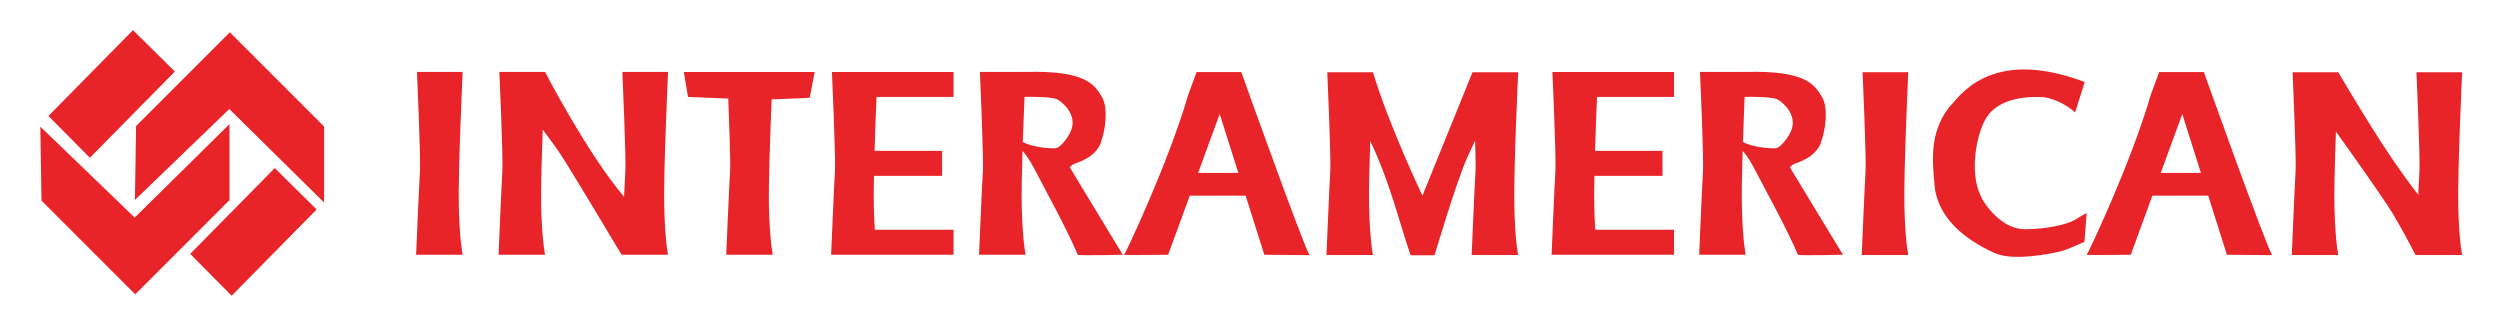
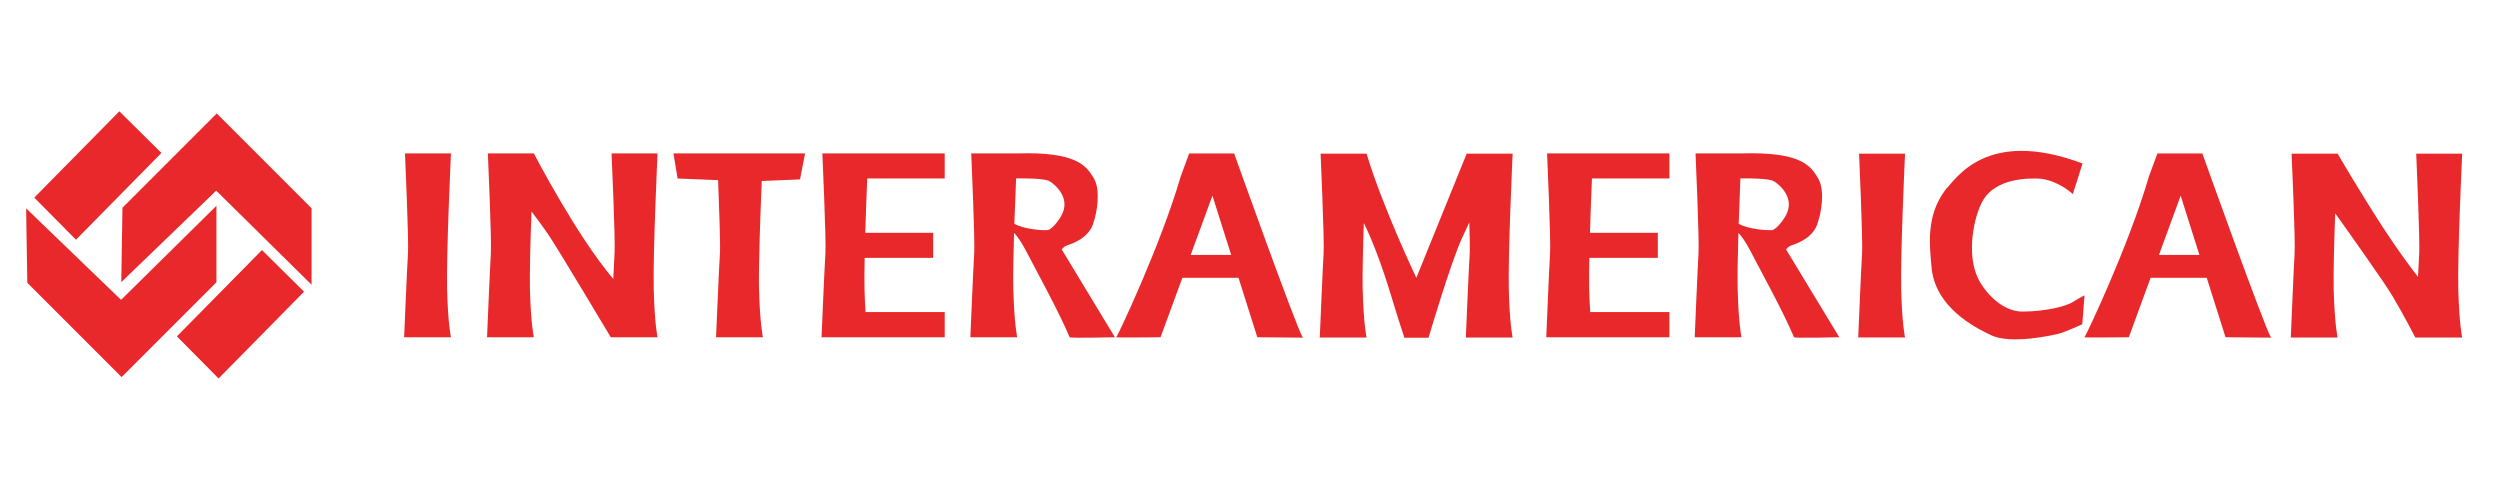
- <svg xmlns="http://www.w3.org/2000/svg" version="1.0" id="Layer_1" x="0px" y="0px" viewBox="0 0 1920 238.77" style="enable-background:new 0 0 1920 238.77;" xml:space="preserve">
+ <svg xmlns="http://www.w3.org/2000/svg" version="1.0" id="Layer_1" x="0px" y="0px" viewBox="0 0 2049.45 406.49" style="enable-background:new 0 0 2049.45 406.49;" xml:space="preserve">
  <style type="text/css">
- 	.st0{fill:#E82429;}
+ 	.st0{fill:#E8282B;}
</style>
  <g>
-     <polygon class="st0" points="37.2,89.05 69.01,121.19 134.28,54.94 102.14,23.13  " />
-     <polygon class="st0" points="146.08,194.99 177.9,227.13 243.16,160.88 211.02,129.07  " />
-     <polygon class="st0" points="30.97,97.25 103.45,167.11 176.26,95.28 176.26,153.66 103.86,226.06 31.87,154.07  " />
-     <polygon class="st0" points="103.61,153.58 176.09,83.72 248.9,155.55 248.9,97.17 176.5,24.77 104.51,96.76  " />
-     <path class="st0" d="M320.24,55.27h35.09c0,0-3.61,77.07-2.95,103.64s2.95,36.73,2.95,36.73h-35.75c0,0,2.3-54.77,2.95-64.28   C323.19,121.85,320.24,55.27,320.24,55.27z" />
-     <path class="st0" d="M510.15,158.89c0.62,26.61,2.92,36.76,2.92,36.76h-35.72c0,0-39.73-66.59-47.23-77.74   c-4.79-7.03-10.1-14.11-13.28-18.33c-0.83,21.97-1.51,46.5-1.2,59.3c0.68,26.61,2.97,36.76,2.97,36.76H382.9   c0,0,2.29-54.78,2.91-64.3c0.68-9.48-2.29-76.07-2.29-76.07h35.09c0,0,32.49,62.74,60.66,95.86c0.42-9.06,0.78-16.71,0.99-19.79   c0.68-9.48-2.29-76.07-2.29-76.07h35.09C513.07,55.28,509.48,132.34,510.15,158.89z" />
-     <path class="st0" d="M1163.03,159.1c0.62,26.55,2.92,36.76,2.92,36.76h-35.72c0,0,2.29-54.78,2.97-64.3   c0.21-3.12,0-12.5-0.31-23.59c-1.41,2.92-3.33,6.98-5.88,12.6c-8.85,19.79-25.25,75.45-25.25,75.45h-18.43   c0,0-5.21-15.62-9.63-30.46c-8.69-28.85-16.19-46.7-21.35-57.17c-0.68,19.53-1.15,39.57-0.88,50.71   c0.68,26.55,2.97,36.76,2.97,36.76h-35.72c0,0,2.29-54.78,2.92-64.3c0.68-9.53-2.29-76.07-2.29-76.07h35.09   c12.5,41.45,38.01,94.76,38.01,94.76l38.43-94.76h35.09C1165.95,55.49,1162.35,132.55,1163.03,159.1z" />
-     <path class="st0" d="M1430.46,55.47h6.24h28.85c0,0-3.61,77.07-2.95,103.64c0.66,26.57,2.95,36.73,2.95,36.73h-35.75   c0,0,2.3-54.77,2.95-64.28C1433.42,122.04,1430.46,55.47,1430.46,55.47z" />
-     <path class="st0" d="M1887.97,159.1c0.68,26.55,2.97,36.76,2.97,36.76h-35.77c0,0-9.01-17.55-17.44-31.66   c-6.56-10.93-32.39-47.33-43.74-63.16c-0.78,21.61-1.46,45.51-1.15,58.06c0.68,26.55,2.97,36.76,2.97,36.76h-35.72   c0,0,2.29-54.78,2.91-64.3c0.68-9.53-2.29-76.07-2.29-76.07h35.09c0,0,16.61,28.48,34,55.35c11.3,17.44,21.56,31.24,27.39,38.74   c0.42-8.28,0.73-15.15,0.94-18.02c0.62-9.53-2.29-76.07-2.29-76.07h35.09C1890.94,55.49,1887.29,132.55,1887.97,159.1z" />
-     <path class="st0" d="M592.63,76.36c-1.04,24.78-2.5,64.88-2.08,82.53c0.68,26.61,2.97,36.76,2.97,36.76h-35.77   c0,0,2.29-54.78,2.97-64.3c0.42-6.04-0.63-35.25-1.41-55.66c-15.1-0.62-30.93-1.25-30.93-1.25l-3.18-19.16h100.49l-3.85,19.84   C621.84,75.12,603.67,75.95,592.63,76.36z" />
-     <path class="st0" d="M673.18,74.44c-0.47,11.45-1.09,26.66-1.51,41.45c17.81,0,51.86,0,51.86,0v19.16H671.2   c-0.21,9.53-0.26,17.91-0.1,23.85c0.16,6.93,0.42,12.76,0.78,17.55c23.01,0,60.45,0,60.45,0v19.21h-94.03c0,0,2.29-54.78,2.97-64.3   c0.62-9.48-2.34-76.07-2.34-76.07h35.09c13.75,0,58.32,0,58.32,0v19.16H673.18z" />
-     <path class="st0" d="M1226.5,74.44c-0.47,11.45-1.09,26.66-1.51,41.45c17.81,0,51.81,0,51.81,0v19.16h-52.28   c-0.21,9.53-0.26,17.91-0.1,23.85c0.16,6.93,0.42,12.76,0.78,17.55c22.96,0,60.45,0,60.45,0v19.21h-94.03c0,0,2.29-54.78,2.92-64.3   c0.68-9.48-2.29-76.07-2.29-76.07h35.09c13.8,0,58.32,0,58.32,0v19.16H1226.5z" />
-     <path class="st0" d="M821.67,128.64c0,0,1.35-2.19,4.22-3.18c2.86-0.99,17.44-5.42,20.31-18.38c1.82-4.95,5.67-23.12,0-32.75   c-5.73-9.63-13.07-20.41-58.53-19.06h-35.09c0,0,2.91,66.59,2.29,76.07c-0.68,9.53-2.97,64.3-2.97,64.3h35.77   c0,0-2.29-10.15-2.97-36.76c-0.26-9.68,0.1-26.03,0.57-42.96c2.39,2.5,5.57,6.87,9.42,14.27c8.07,15.62,24.94,46.13,33.01,65.45   c0.52,0.83,34.57,0,34.57,0L821.67,128.64z M811.05,113.8c-2.92,0.47-18.22-0.52-25.57-4.79c0.42-12.55,0.94-24.94,1.35-34.63   c8.02-0.16,22.08,0.05,25.51,2.13c4.95,2.97,14.58,12.08,10.41,23.27C820.95,105,814.44,113.28,811.05,113.8z" />
-     <path class="st0" d="M1374.74,128.64c0,0,1.36-2.19,4.22-3.18c2.86-0.99,17.39-5.42,20.26-18.38c1.82-4.95,5.73-23.12,0-32.75   c-5.73-9.63-13.02-20.41-58.53-19.06h-35.09c0,0,2.97,66.59,2.29,76.07c-0.63,9.53-2.92,64.3-2.92,64.3h35.72   c0,0-2.29-10.15-2.91-36.76c-0.26-9.68,0.05-26.09,0.57-43.01c2.29,2.5,5.57,6.87,9.37,14.32c8.07,15.62,24.99,46.13,33.06,65.45   c0.52,0.83,34.57,0,34.57,0L1374.74,128.64z M1364.12,113.8c-2.97,0.47-18.27-0.52-25.56-4.79c0.42-12.55,0.89-24.89,1.3-34.63   c8.02-0.16,22.08,0.05,25.56,2.13c4.95,2.97,14.58,12.08,10.41,23.27C1374.01,105,1367.5,113.28,1364.12,113.8z" />
-     <path class="st0" d="M1005.58,195.65c-5.99-10.78-52.28-140.32-52.28-140.32h-34.31c0,0,0,0-6.51,17.65   c-15.36,52.8-48.37,122.2-49.15,122.67c-0.78,0.42,33.79,0,33.79,0l16.66-45.4h42.85l14.37,45.4l35.09,0.31   C1006.1,195.97,1006.1,195.97,1005.58,195.65z M920.14,132.81l16.61-45.25l14.32,45.25H920.14z" />
-     <path class="st0" d="M1744.84,195.65c-5.99-10.78-52.28-140.32-52.28-140.32h-34.31c0,0,0,0-6.51,17.65   c-15.31,52.8-48.37,122.2-49.15,122.67c-0.78,0.42,33.84,0,33.84,0l16.61-45.4h42.85l14.37,45.4l35.09,0.31   C1745.36,195.97,1745.36,195.97,1744.84,195.65z M1659.45,132.81L1676,87.56l14.32,45.25H1659.45z" />
-     <path class="st0" d="M1601.09,62.98l-7.42,23.38c0,0-9.67-9.44-23.83-11.69c-8.99-0.67-35.07-0.9-44.96,16.86   c-6.74,11.69-12.59,40.07-3.82,58.7c2.25,5.59,15.51,25.82,34.17,25.82c16.63,0,33.04-3.82,38.66-7.42   c5.62-3.6,8.69-4.95,8.69-4.95l-1.72,22.03c0,0-13.04,6.07-18.66,7.42c-5.62,1.35-35.97,7.87-50.58,1.12   c-14.61-6.74-41.59-21.58-45.63-49.68c-1.8-19.78-4.72-41.81,10.79-62.04C1504.21,75.34,1527.32,35.32,1601.09,62.98z" />
+     <polygon class="st0" points="28.11,162.01 62.27,196.52 132.34,125.39 97.83,91.24  " />
+     <polygon class="st0" points="145.02,275.75 179.18,310.26 249.25,239.13 214.74,204.98  " />
+     <polygon class="st0" points="21.42,170.82 99.24,245.82 177.42,168.71 177.42,231.39 99.68,309.12 22.39,231.83  " />
+     <polygon class="st0" points="99.42,231.3 177.24,156.29 255.41,233.41 255.41,170.73 177.68,93 100.39,170.29  " />
+     <path class="st0" d="M332,125.75h37.68c0,0-3.87,82.75-3.17,111.27c0.7,28.52,3.17,39.44,3.17,39.44H331.3   c0,0,2.46-58.81,3.17-69.02C335.17,197.23,332,125.75,332,125.75z" />
+     <path class="st0" d="M535.91,237c0.67,28.57,3.13,39.47,3.13,39.47h-38.35c0,0-42.66-71.5-50.71-83.46   c-5.14-7.55-10.85-15.15-14.26-19.68c-0.89,23.59-1.62,49.92-1.29,63.67c0.73,28.57,3.19,39.47,3.19,39.47h-38.35   c0,0,2.46-58.81,3.13-69.04c0.73-10.17-2.46-81.68-2.46-81.68h37.68c0,0,34.88,67.36,65.13,102.92c0.45-9.73,0.84-17.94,1.06-21.24   c0.73-10.17-2.46-81.68-2.46-81.68h37.68C539.04,125.75,535.19,208.49,535.91,237z" />
+     <path class="st0" d="M1236.89,237.22c0.67,28.51,3.13,39.47,3.13,39.47h-38.35c0,0,2.46-58.81,3.19-69.04   c0.22-3.35,0-13.42-0.34-25.32c-1.51,3.13-3.58,7.49-6.32,13.53c-9.5,21.24-27.11,81.01-27.11,81.01h-19.79   c0,0-5.59-16.77-10.34-32.7c-9.34-30.97-17.39-50.15-22.92-61.38c-0.73,20.96-1.23,42.49-0.95,54.45   c0.73,28.51,3.19,39.47,3.19,39.47h-38.35c0,0,2.46-58.81,3.13-69.04c0.73-10.23-2.46-81.68-2.46-81.68h37.68   c13.42,44.5,40.81,101.75,40.81,101.75l41.26-101.75h37.68C1240.03,125.97,1236.17,208.71,1236.89,237.22z" />
+     <path class="st0" d="M1524.03,125.95h6.7h30.98c0,0-3.87,82.75-3.17,111.27s3.17,39.44,3.17,39.44h-38.38   c0,0,2.46-58.81,3.17-69.02C1527.2,197.44,1524.03,125.95,1524.03,125.95z" />
+     <path class="st0" d="M2015.25,237.22c0.73,28.51,3.19,39.47,3.19,39.47h-38.41c0,0-9.67-18.84-18.73-33.99   c-7.04-11.74-34.77-50.82-46.96-67.81c-0.84,23.2-1.56,48.86-1.23,62.33c0.73,28.51,3.19,39.47,3.19,39.47h-38.35   c0,0,2.46-58.81,3.13-69.04c0.73-10.23-2.46-81.68-2.46-81.68h37.68c0,0,17.83,30.58,36.51,59.43   c12.13,18.73,23.14,33.54,29.41,41.59c0.45-8.89,0.78-16.27,1.01-19.34c0.67-10.23-2.46-81.68-2.46-81.68h37.68   C2018.43,125.97,2014.52,208.71,2015.25,237.22z" />
+     <path class="st0" d="M624.47,148.39c-1.12,26.61-2.68,69.66-2.24,88.61c0.73,28.57,3.19,39.47,3.19,39.47h-38.41   c0,0,2.46-58.81,3.19-69.04c0.45-6.48-0.67-37.85-1.51-59.76c-16.21-0.67-33.21-1.34-33.21-1.34l-3.41-20.57h107.9l-4.14,21.3   C655.83,147.05,636.32,147.94,624.47,148.39z" />
+     <path class="st0" d="M710.95,146.32c-0.5,12.3-1.18,28.62-1.62,44.5c19.12,0,55.68,0,55.68,0v20.57h-56.18   c-0.22,10.23-0.28,19.23-0.11,25.6c0.17,7.44,0.45,13.7,0.84,18.84c24.71,0,64.9,0,64.9,0v20.63H673.49c0,0,2.46-58.81,3.19-69.04   c0.67-10.17-2.52-81.68-2.52-81.68h37.68c14.76,0,62.61,0,62.61,0v20.57H710.95z" />
+     <path class="st0" d="M1305.04,146.32c-0.5,12.3-1.17,28.62-1.62,44.5c19.12,0,55.62,0,55.62,0v20.57h-56.13   c-0.22,10.23-0.28,19.23-0.11,25.6c0.17,7.44,0.45,13.7,0.84,18.84c24.65,0,64.91,0,64.91,0v20.63h-100.96   c0,0,2.46-58.81,3.13-69.04c0.73-10.17-2.46-81.68-2.46-81.68h37.68c14.81,0,62.61,0,62.61,0v20.57H1305.04z" />
+     <path class="st0" d="M870.39,204.52c0,0,1.45-2.35,4.53-3.41c3.08-1.06,18.73-5.81,21.8-19.73c1.96-5.31,6.09-24.82,0-35.16   c-6.15-10.34-14.03-21.91-62.84-20.46H796.2c0,0,3.13,71.5,2.46,81.68c-0.73,10.23-3.19,69.04-3.19,69.04h38.41   c0,0-2.46-10.9-3.19-39.47c-0.28-10.4,0.11-27.95,0.61-46.12c2.57,2.68,5.98,7.38,10.12,15.32c8.67,16.77,26.78,49.53,35.44,70.27   c0.56,0.89,37.12,0,37.12,0L870.39,204.52z M858.98,188.59c-3.13,0.5-19.57-0.56-27.45-5.14c0.45-13.47,1.01-26.78,1.45-37.18   c8.61-0.17,23.7,0.06,27.39,2.29c5.31,3.19,15.65,12.97,11.18,24.99C869.6,179.14,862.62,188.03,858.98,188.59z" />
+     <path class="st0" d="M1464.2,204.52c0,0,1.45-2.35,4.53-3.41c3.07-1.06,18.67-5.81,21.75-19.73c1.96-5.31,6.15-24.82,0-35.16   c-6.15-10.34-13.98-21.91-62.84-20.46h-37.68c0,0,3.19,71.5,2.46,81.68c-0.67,10.23-3.13,69.04-3.13,69.04h38.35   c0,0-2.46-10.9-3.13-39.47c-0.28-10.4,0.06-28.01,0.62-46.18c2.46,2.68,5.98,7.38,10.06,15.37c8.67,16.77,26.83,49.53,35.5,70.27   c0.56,0.89,37.12,0,37.12,0L1464.2,204.52z M1452.79,188.59c-3.19,0.5-19.62-0.56-27.45-5.14c0.45-13.47,0.95-26.72,1.4-37.18   c8.61-0.17,23.7,0.06,27.45,2.29c5.31,3.19,15.65,12.97,11.18,24.99C1463.42,179.14,1456.43,188.03,1452.79,188.59z" />
+     <path class="st0" d="M1067.84,276.47c-6.43-11.57-56.13-150.66-56.13-150.66h-36.84c0,0,0,0-6.99,18.95   c-16.49,56.69-51.94,131.21-52.77,131.71c-0.84,0.45,36.28,0,36.28,0l17.89-48.75h46.01l15.43,48.75l37.68,0.34   C1068.4,276.8,1068.4,276.8,1067.84,276.47z M976.1,208.99l17.83-48.58l15.37,48.58H976.1z" />
+     <path class="st0" d="M1861.57,276.47c-6.43-11.57-56.13-150.66-56.13-150.66h-36.84c0,0,0,0-6.99,18.95   c-16.44,56.69-51.94,131.21-52.77,131.71c-0.84,0.45,36.34,0,36.34,0l17.83-48.75h46.01l15.43,48.75l37.68,0.34   C1862.13,276.8,1862.13,276.8,1861.57,276.47z M1769.88,208.99l17.78-48.58l15.37,48.58H1769.88z" />
+     <path class="st0" d="M1707.23,134.02l-7.96,25.1c0,0-10.38-10.14-25.58-12.55c-9.65-0.72-37.65-0.97-48.27,18.1   c-7.24,12.55-13.52,43.02-4.1,63.02c2.41,6,16.65,27.73,36.69,27.73c17.86,0,35.48-4.1,41.51-7.96s9.33-5.31,9.33-5.31l-1.85,23.65   c0,0-14,6.52-20.03,7.96s-38.62,8.45-54.3,1.21c-15.69-7.24-44.65-23.17-48.99-53.34c-1.93-21.24-5.07-44.89,11.58-66.61   C1603.21,147.29,1628.03,104.32,1707.23,134.02z" />
  </g>
</svg>
